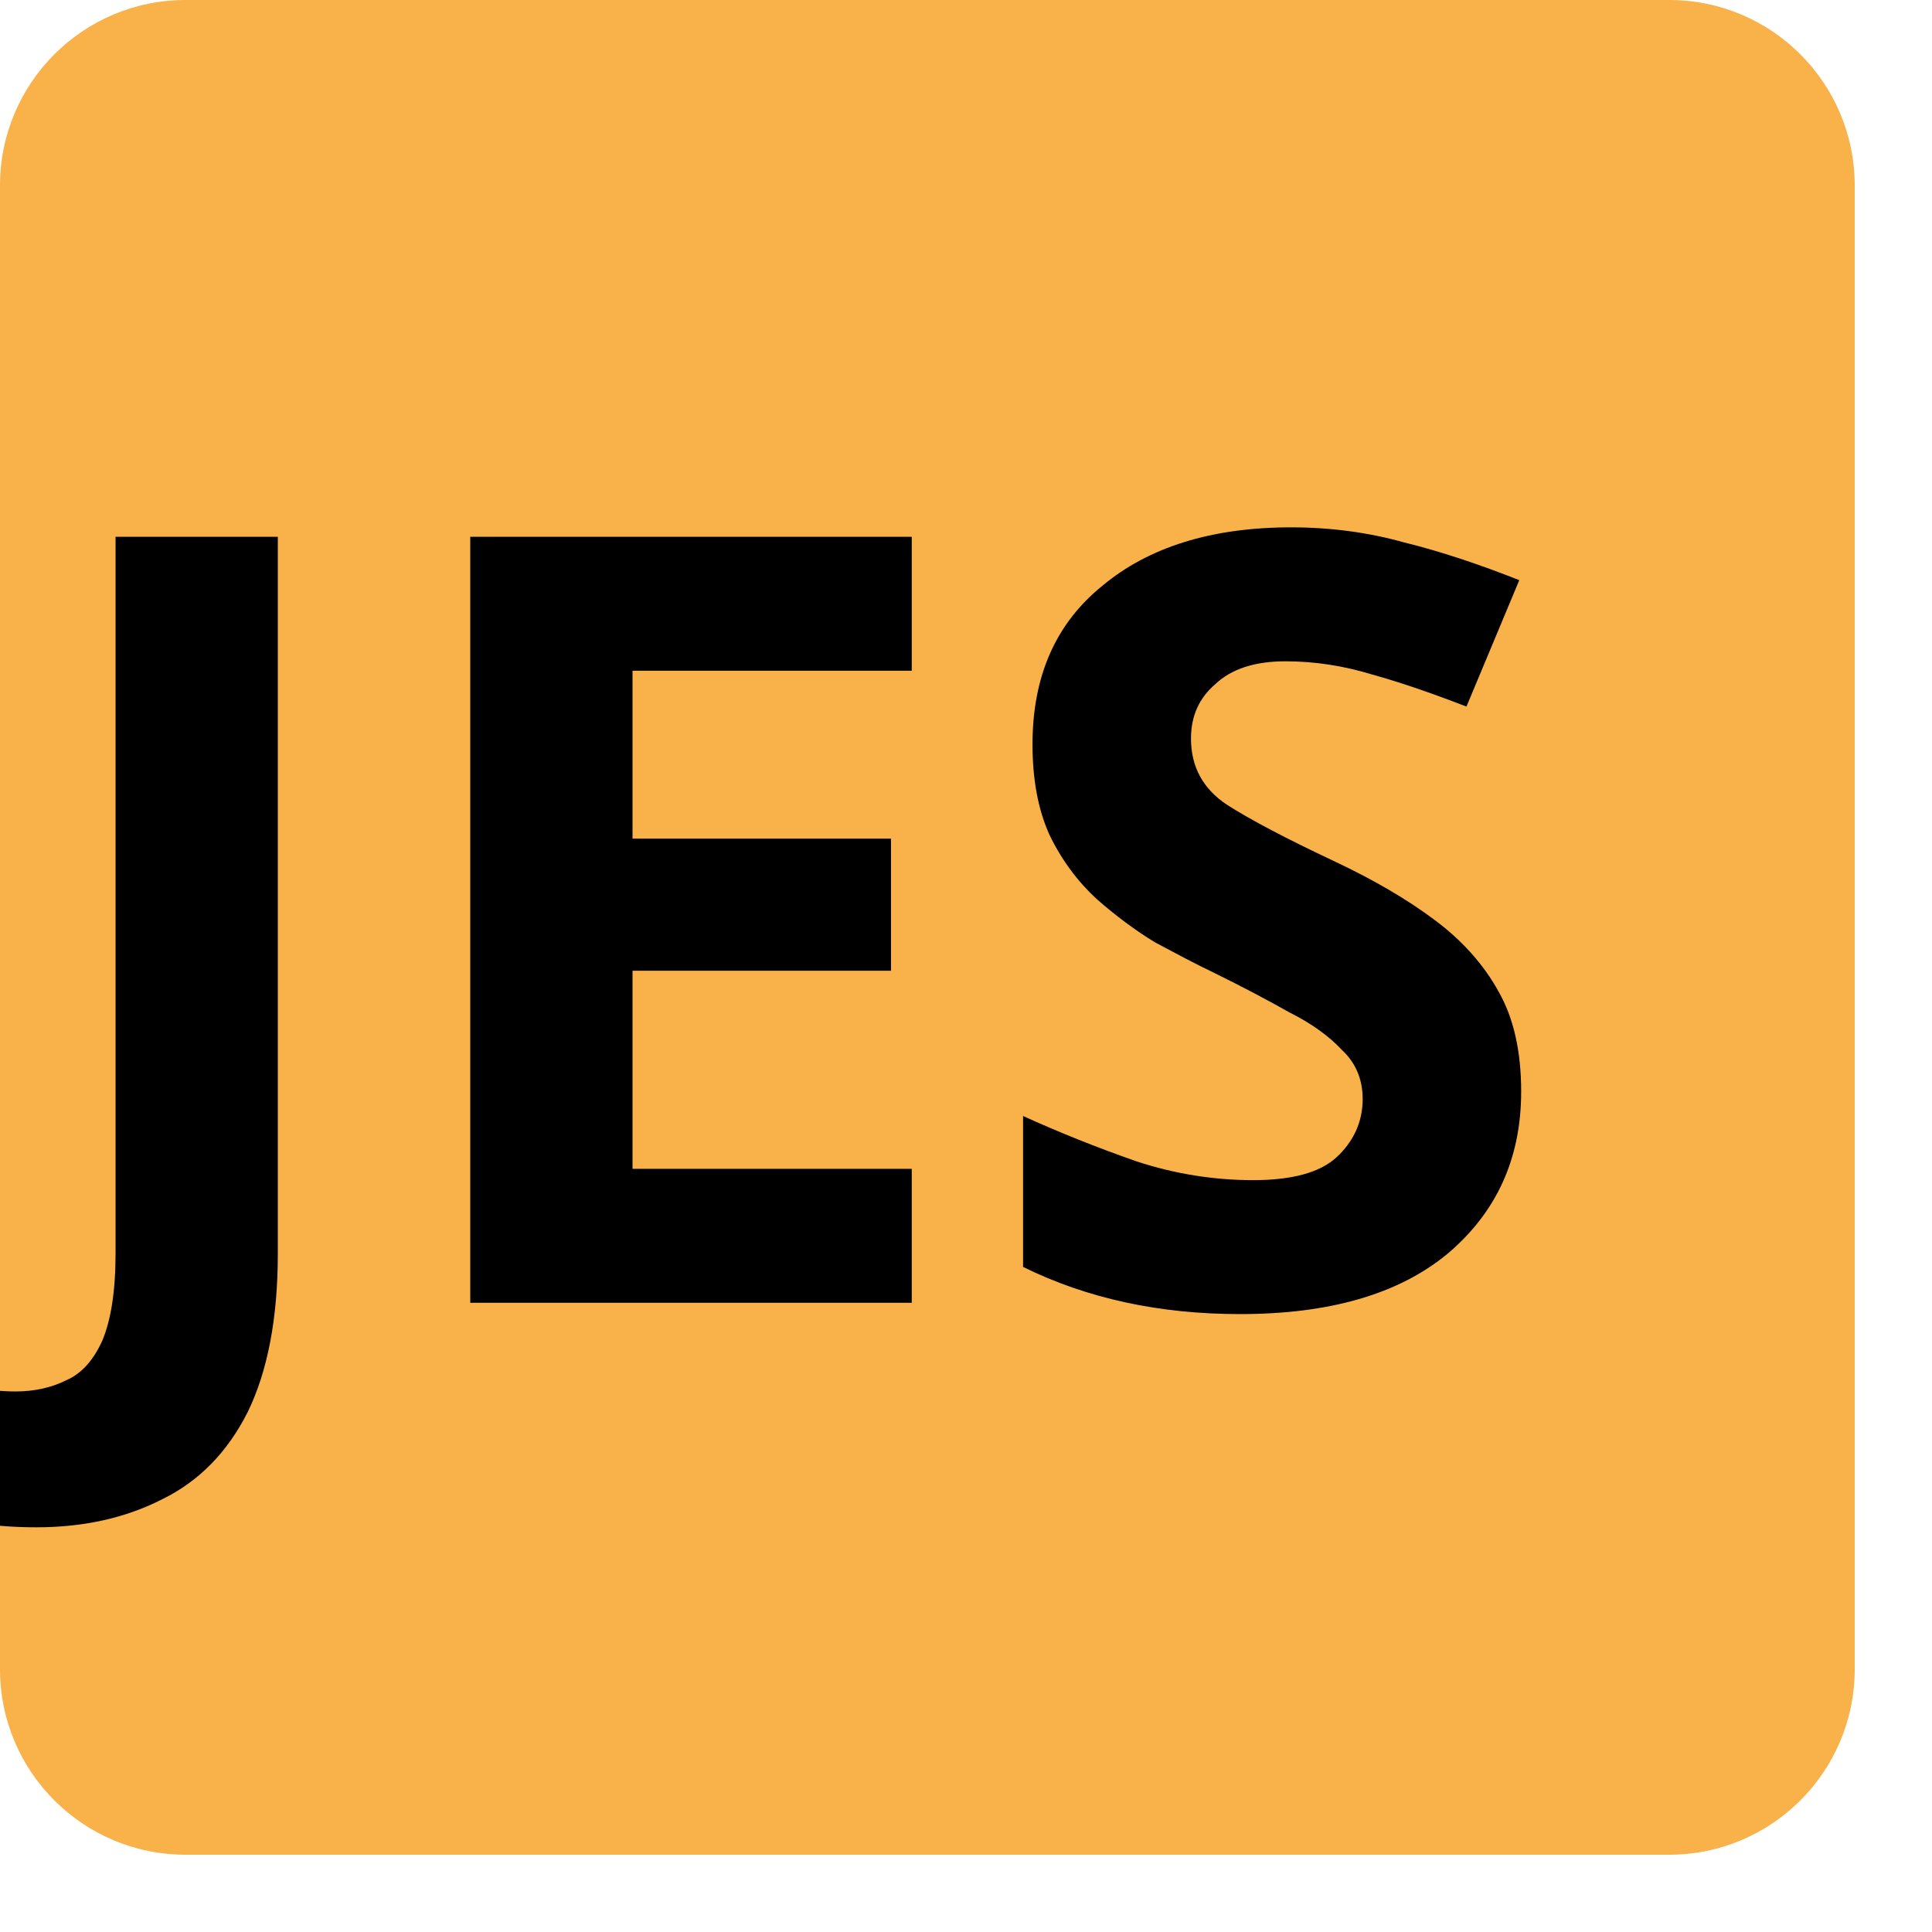
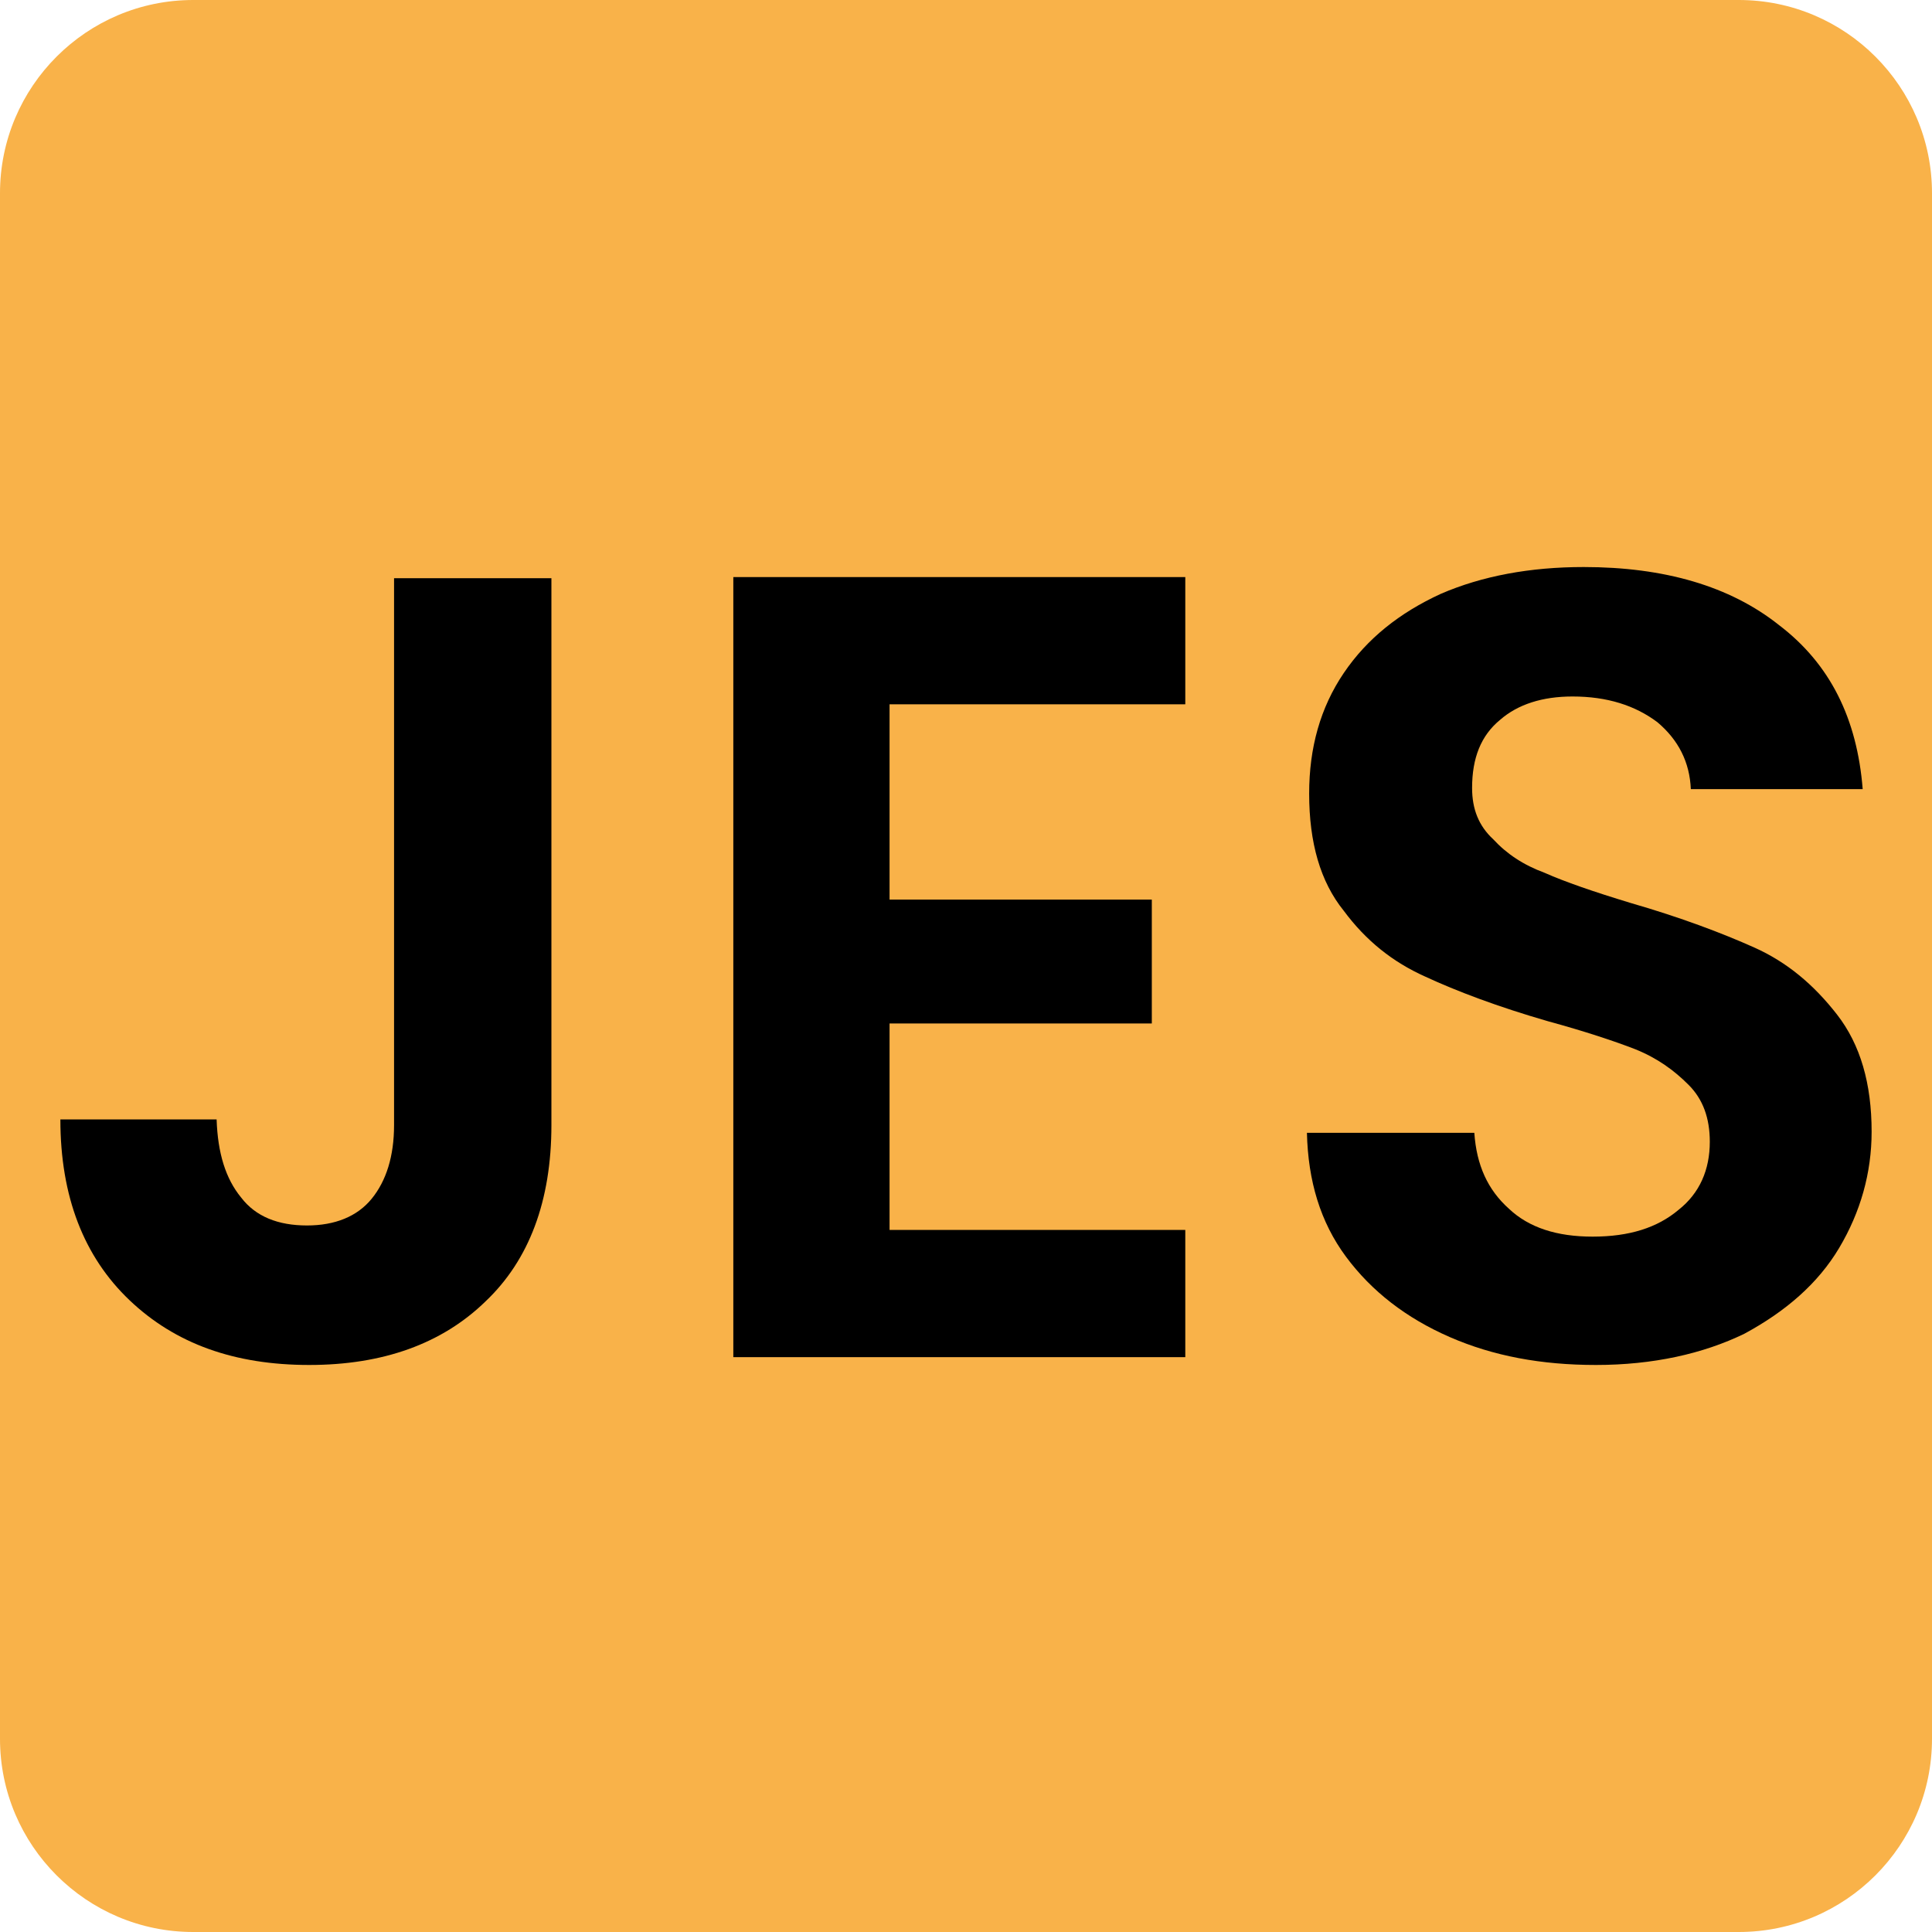
- <svg xmlns="http://www.w3.org/2000/svg" width="100%" height="100%" viewBox="0 0 16 16" version="1.1" xml:space="preserve" style="fill-rule:evenodd;clip-rule:evenodd;stroke-linejoin:round;stroke-miterlimit:2;">
-   <path d="M15.36,1.536c-0,-0.848 -0.688,-1.536 -1.536,-1.536l-12.288,0c-0.848,0 -1.536,0.688 -1.536,1.536l0,12.288c0,0.848 0.688,1.536 1.536,1.536l12.288,-0c0.848,-0 1.536,-0.688 1.536,-1.536l-0,-12.288Z" style="fill:#f9b249;" />
-   <text x="0.161px" y="10.79px" style="font-family:'Poppins-SemiBold', 'Poppins';font-weight:600;font-size:8.872px;">JES</text>
+ <svg xmlns="http://www.w3.org/2000/svg" width="100%" height="100%" viewBox="0 0 64 64" version="1.1" xml:space="preserve" style="fill-rule:evenodd;clip-rule:evenodd;stroke-linejoin:round;stroke-miterlimit:2;">
+   <path d="M64,6.4C64,2.868 61.132,0 57.6,0L6.4,0C2.868,0 0,2.868 0,6.4L0,57.6C0,61.132 2.868,64 6.4,64L57.6,64C61.132,64 64,61.132 64,57.6L64,6.4Z" style="fill:rgb(249,178,73);" />
+   <g transform="matrix(0.443623,0,0,0.443623,-7.51312,33.3493)">
+     <g transform="matrix(83.3333,0,0,83.3333,18.4442,26.1669)">
+       <path d="M0.476,-0.698L0.476,-0.208C0.476,-0.14 0.456,-0.087 0.417,-0.05C0.378,-0.012 0.325,0.007 0.259,0.007C0.192,0.007 0.139,-0.012 0.098,-0.051C0.057,-0.09 0.036,-0.144 0.036,-0.213L0.176,-0.213C0.177,-0.183 0.184,-0.16 0.198,-0.143C0.211,-0.126 0.231,-0.118 0.257,-0.118C0.282,-0.118 0.302,-0.126 0.315,-0.142C0.328,-0.158 0.335,-0.18 0.335,-0.208L0.335,-0.698L0.476,-0.698Z" style="fill-rule:nonzero;" />
+     </g>
+     <g transform="matrix(83.3333,0,0,83.3333,65.9442,26.1669)">
+       <path d="M0.209,-0.585L0.209,-0.41L0.444,-0.41L0.444,-0.299L0.209,-0.299L0.209,-0.114L0.474,-0.114L0.474,-0L0.069,-0L0.069,-0.699L0.474,-0.699L0.474,-0.585L0.209,-0.585Z" style="fill-rule:nonzero;" />
+     </g>
+     <g transform="matrix(83.3333,0,0,83.3333,110.277,26.1669)">
+       <path d="M0.31,0.007C0.261,0.007 0.218,-0.001 0.179,-0.018C0.14,-0.035 0.109,-0.059 0.086,-0.09C0.063,-0.121 0.052,-0.158 0.051,-0.201L0.201,-0.201C0.203,-0.172 0.213,-0.15 0.232,-0.133C0.25,-0.116 0.275,-0.108 0.307,-0.108C0.34,-0.108 0.365,-0.116 0.384,-0.132C0.403,-0.147 0.412,-0.168 0.412,-0.193C0.412,-0.214 0.406,-0.231 0.393,-0.244C0.38,-0.257 0.365,-0.268 0.345,-0.276C0.327,-0.283 0.3,-0.292 0.267,-0.301C0.222,-0.314 0.185,-0.328 0.157,-0.341C0.128,-0.354 0.104,-0.373 0.084,-0.4C0.063,-0.426 0.053,-0.461 0.053,-0.505C0.053,-0.546 0.063,-0.582 0.084,-0.613C0.105,-0.644 0.134,-0.667 0.171,-0.684C0.208,-0.7 0.251,-0.708 0.299,-0.708C0.371,-0.708 0.43,-0.691 0.474,-0.656C0.52,-0.621 0.544,-0.572 0.549,-0.509L0.395,-0.509C0.394,-0.533 0.384,-0.553 0.365,-0.569C0.345,-0.584 0.32,-0.592 0.289,-0.592C0.262,-0.592 0.24,-0.585 0.224,-0.571C0.207,-0.557 0.199,-0.537 0.199,-0.51C0.199,-0.491 0.205,-0.476 0.218,-0.464C0.23,-0.451 0.245,-0.441 0.264,-0.434C0.282,-0.426 0.308,-0.417 0.341,-0.407C0.386,-0.394 0.423,-0.38 0.452,-0.367C0.481,-0.354 0.505,-0.334 0.526,-0.307C0.547,-0.28 0.557,-0.245 0.557,-0.202C0.557,-0.165 0.547,-0.13 0.528,-0.098C0.509,-0.066 0.48,-0.041 0.443,-0.021C0.406,-0.003 0.361,0.007 0.31,0.007Z" style="fill-rule:nonzero;" />
+     </g>
+   </g>
</svg>
